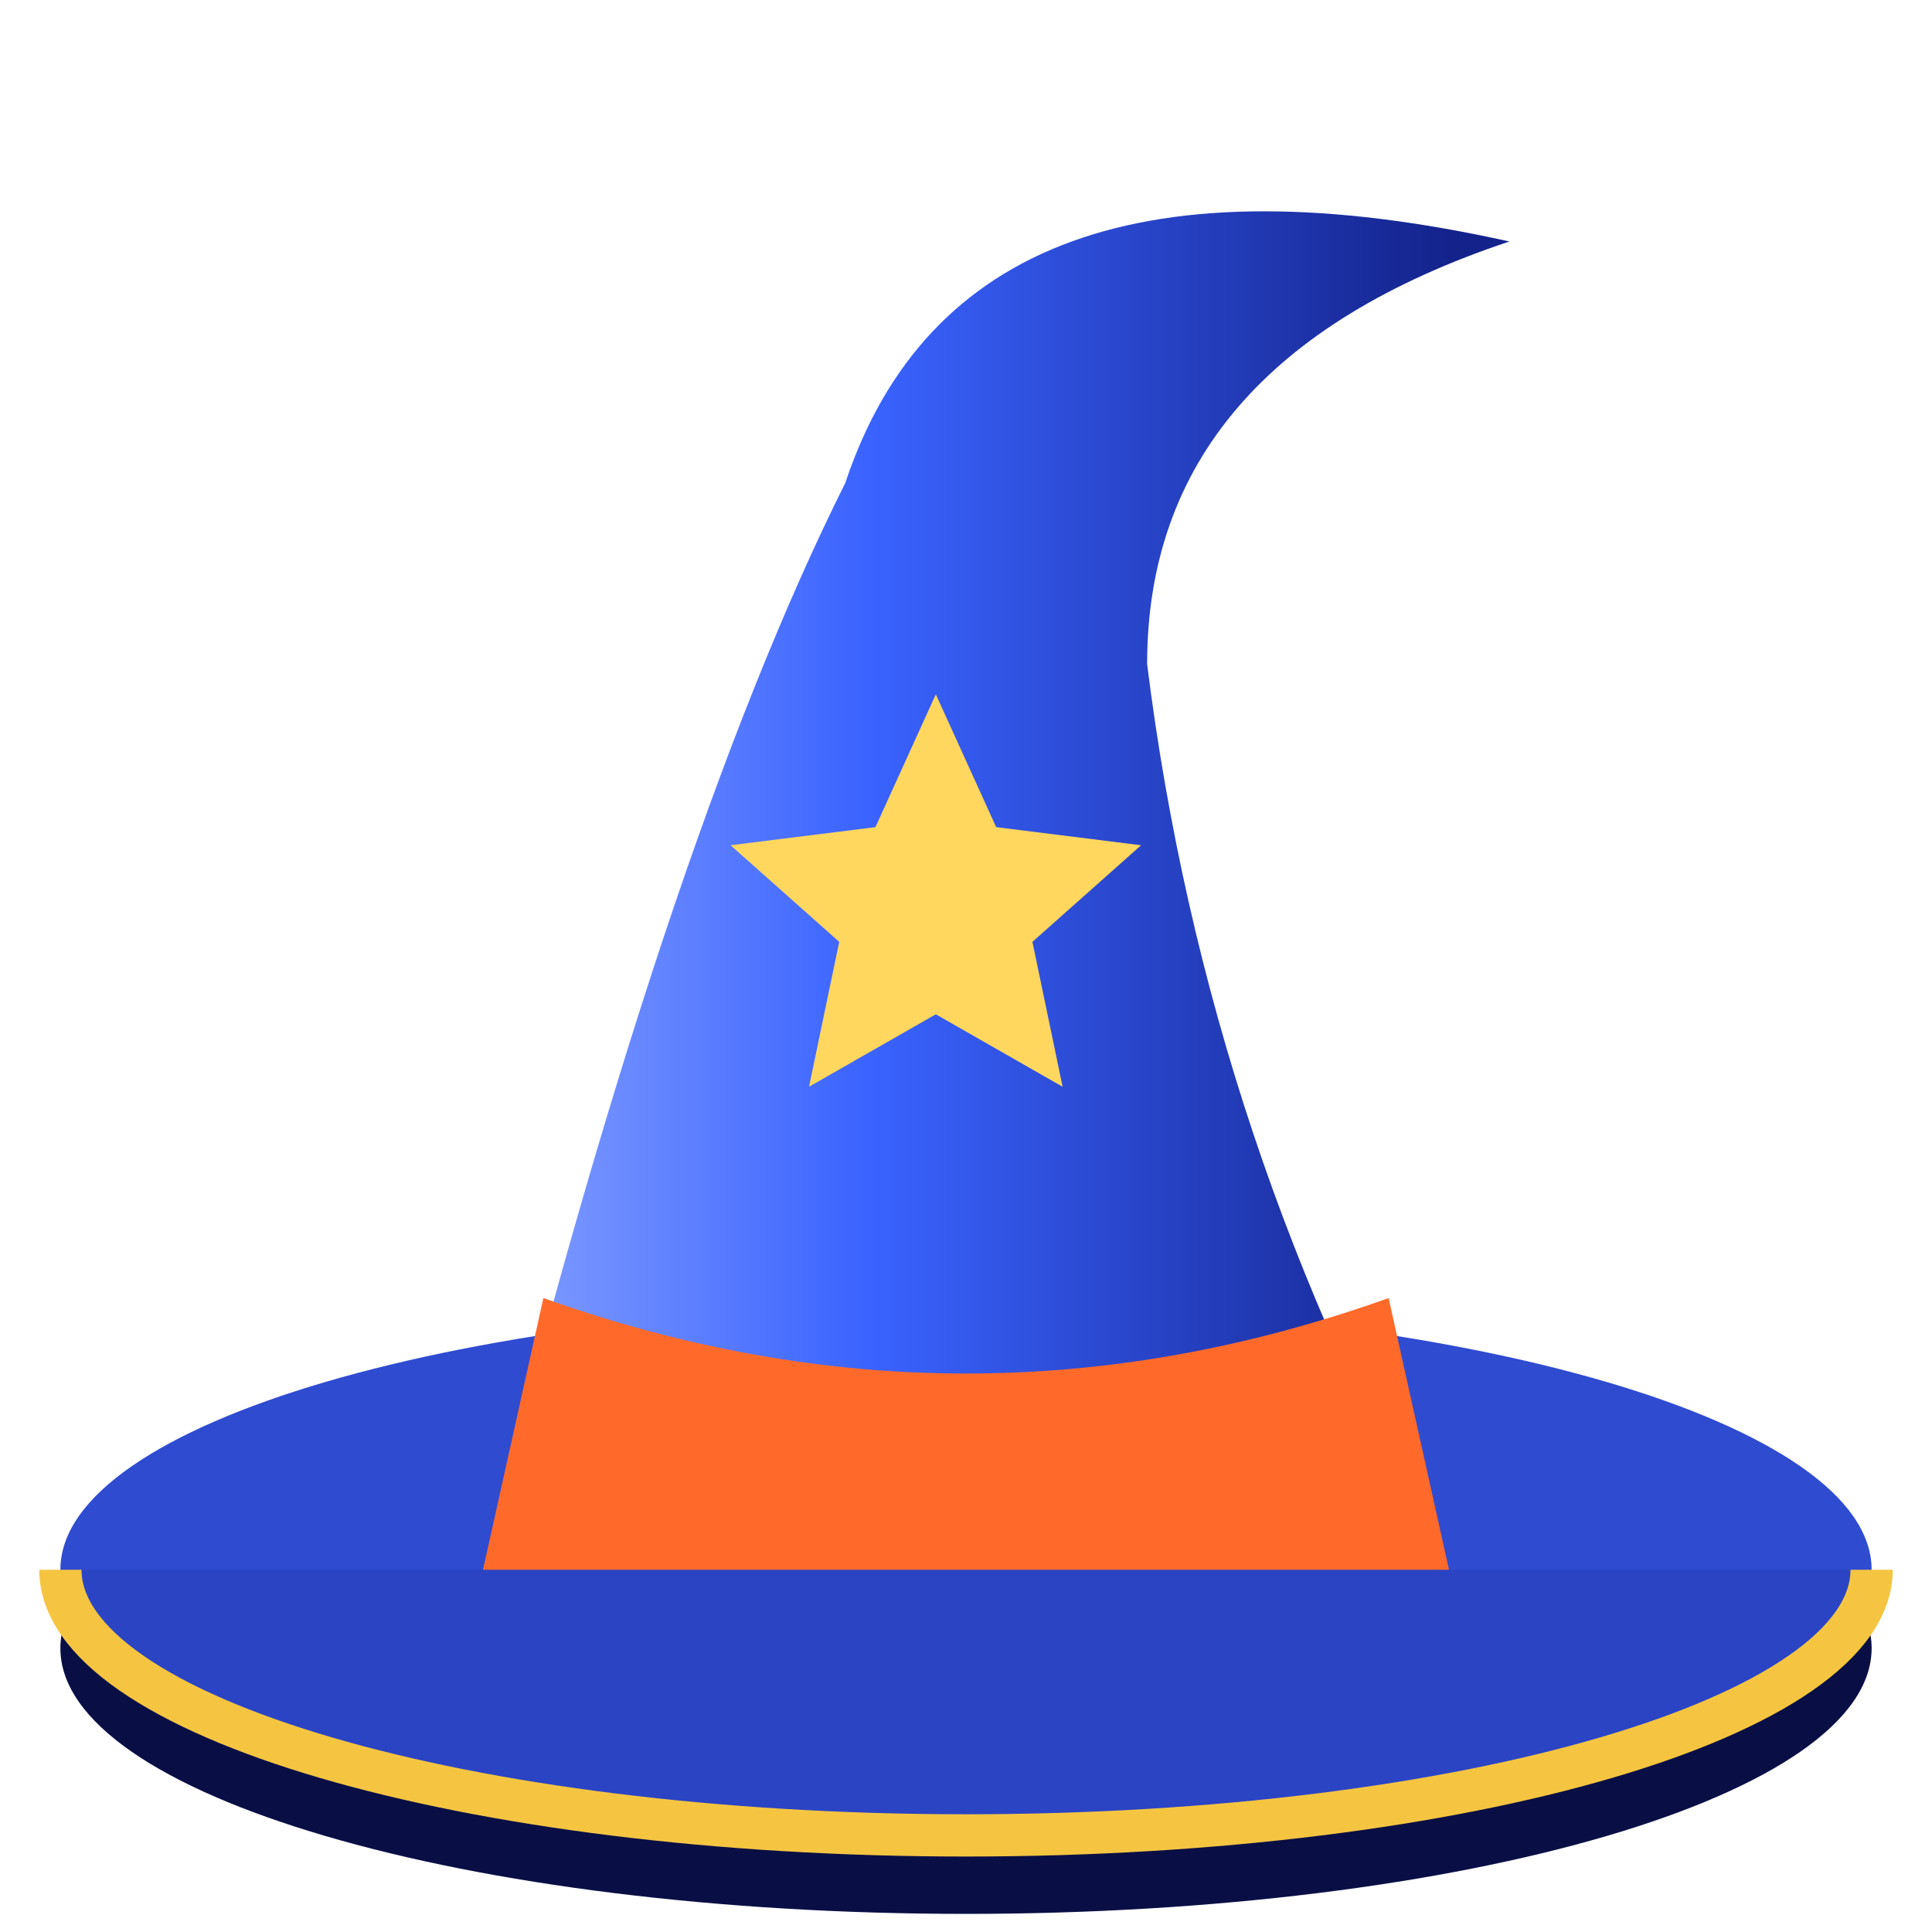
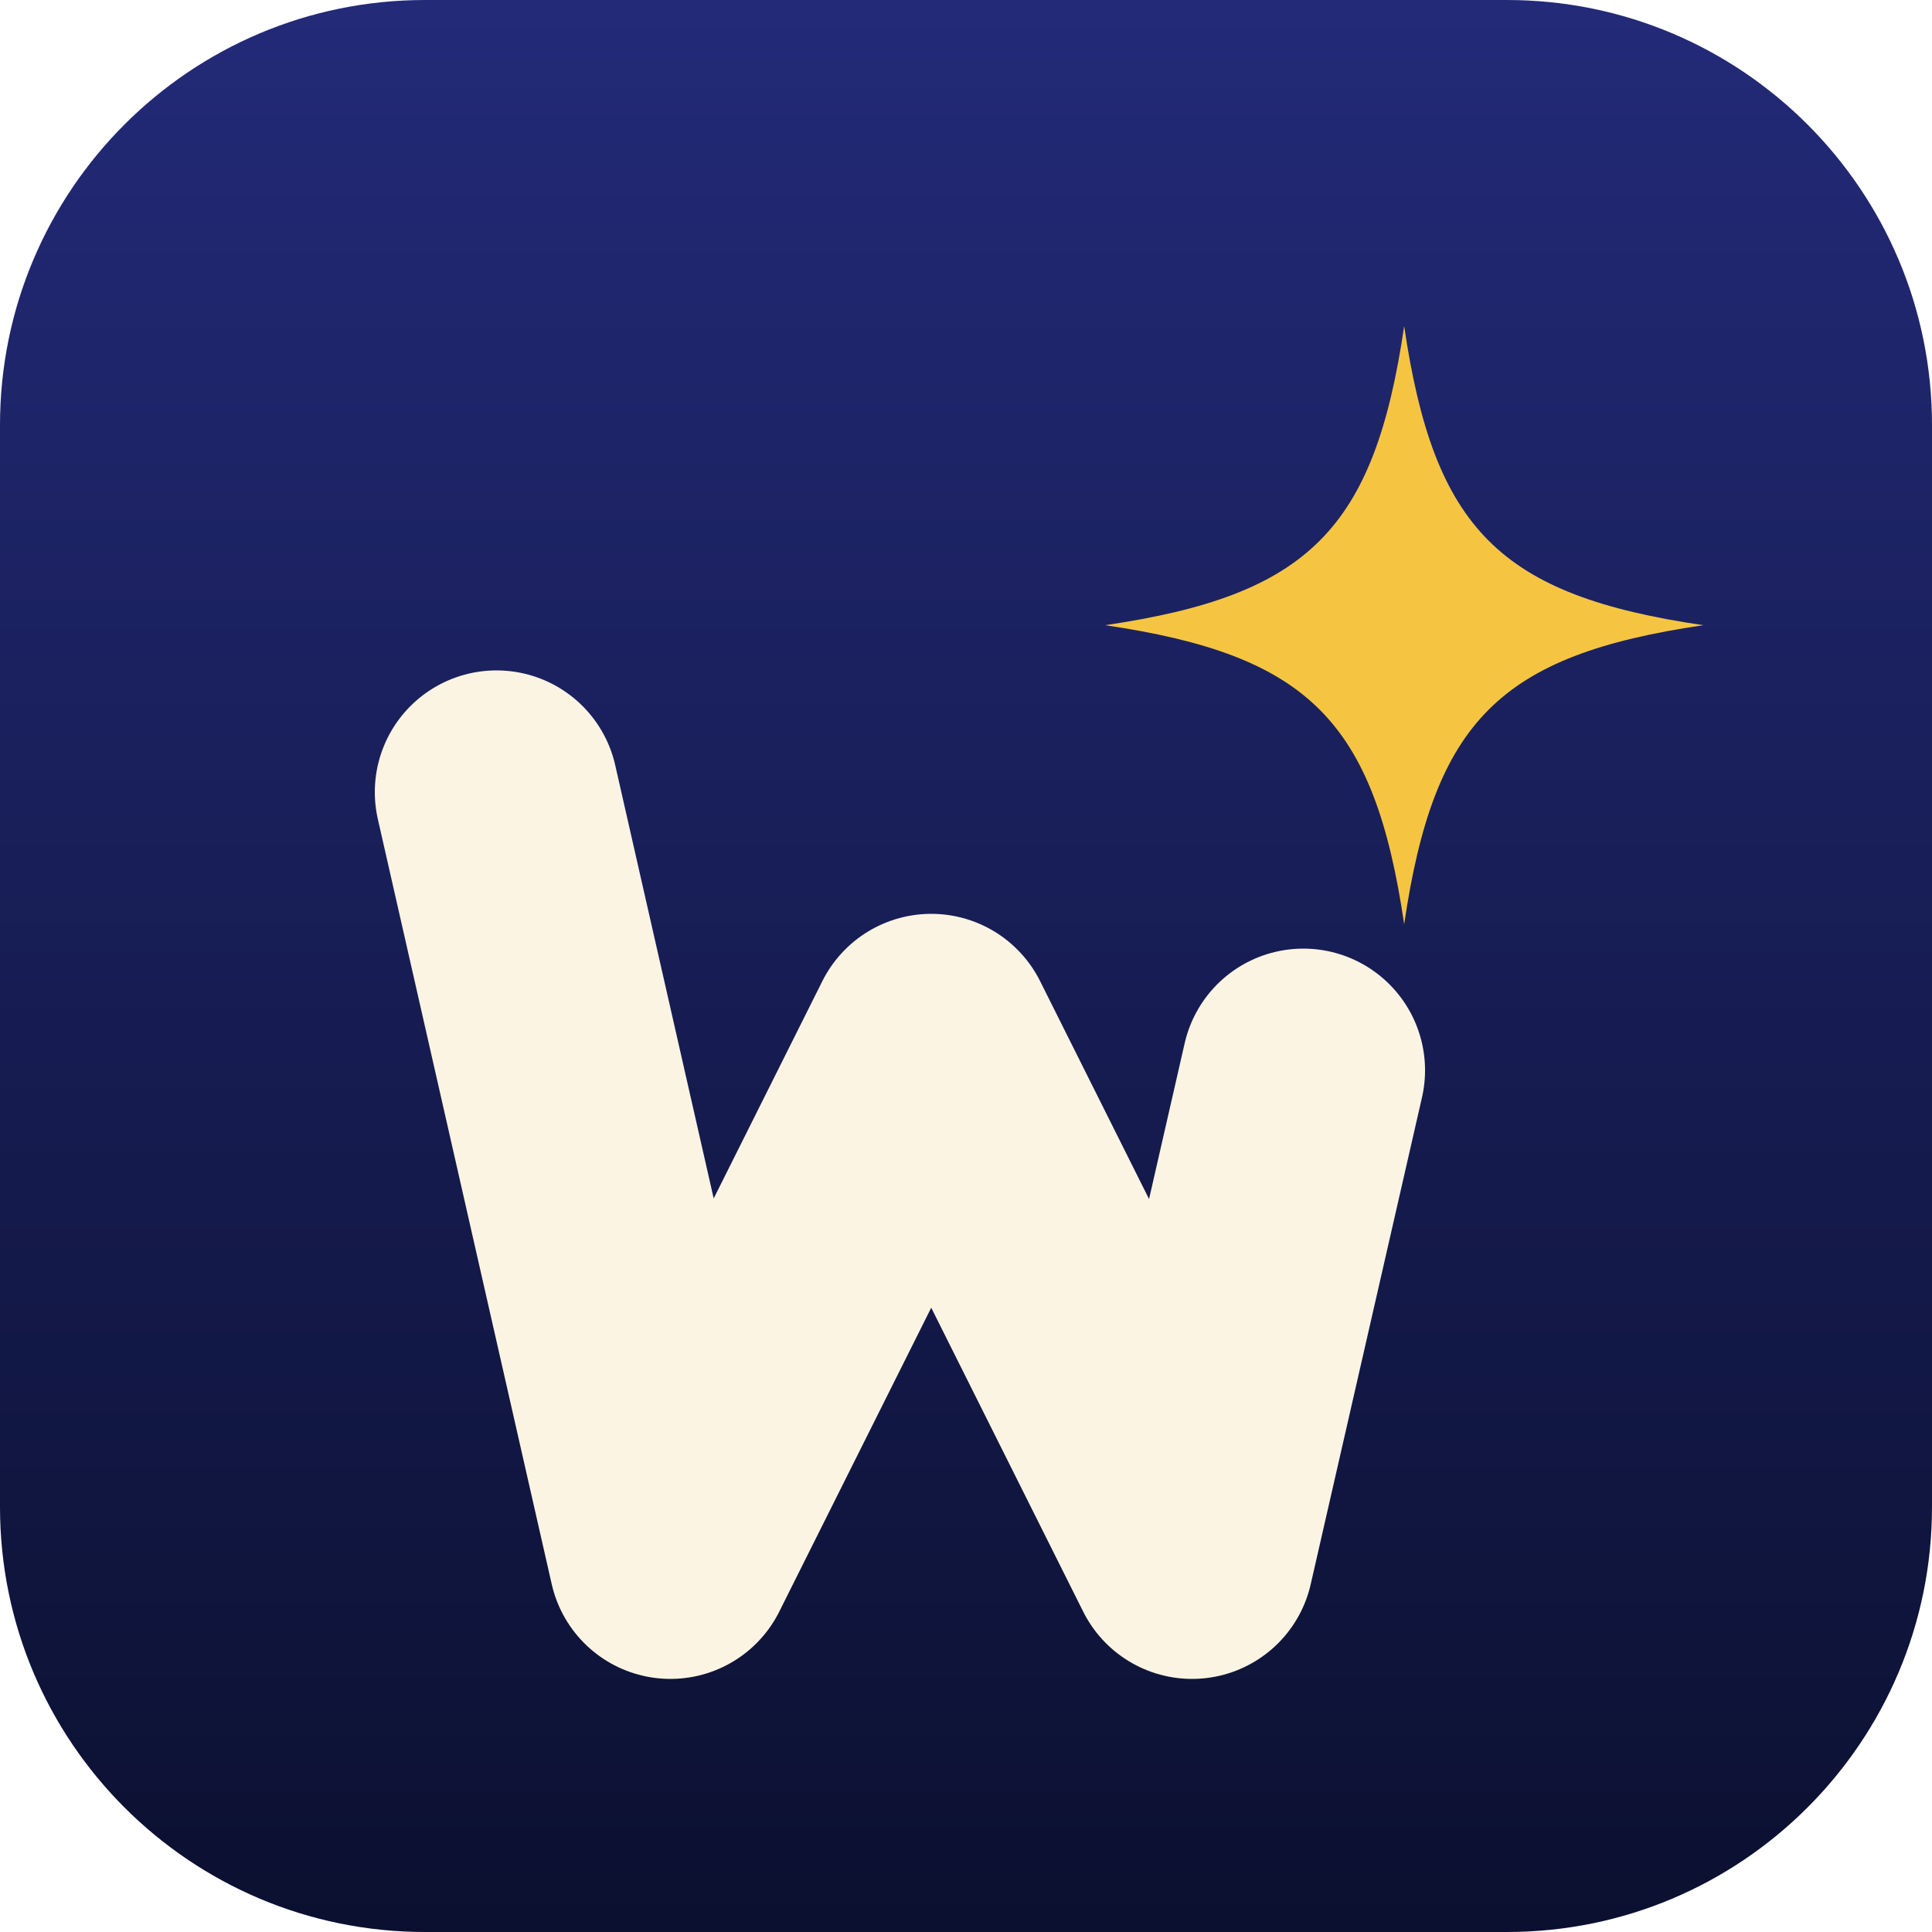
- <svg xmlns="http://www.w3.org/2000/svg" viewBox="0 0 32 32">
-   <linearGradient id="c" x1="8" x2="24" gradientUnits="userSpaceOnUse">
-     <stop stop-color="#86a0ff" />
-     <stop offset=".4" stop-color="#3a63ff" />
-     <stop offset="1" stop-color="#14238c" />
+ <svg xmlns="http://www.w3.org/2000/svg" viewBox="0 0 50 50">
+   <linearGradient id="t" x2="0" y2="1">
+     <stop stop-color="#232a78" />
+     <stop offset="1" stop-color="#0b1030" />
  </linearGradient>
-   <ellipse cx="16" cy="27.3" rx="15" ry="4.4" fill="#090f45" />
-   <ellipse cx="16" cy="26" rx="15" ry="4.4" fill="#2f4bd0" />
-   <path d="M8 26Q11 14 14 8Q16 2 25 4Q19 6 19 11Q20 19 24 26Q16 28 8 26z" fill="url(#c)" />
-   <path d="M9 21.5Q16 24 23 21.5L24 26Q16 28 8 26z" fill="#ff6a2b" />
-   <path d="M15.5 11.5l1 2.2 2.4.3-1.8 1.6.5 2.4-2.1-1.2-2.1 1.2.5-2.4-1.8-1.6 2.4-.3z" fill="#ffd75e" />
-   <path d="M1 26A15 4.4 0 0 0 31 26" fill="#2b44c4" stroke="#f5c542" stroke-width=".7" />
+   <rect width="50" height="50" rx="11" fill="url(#t)" />
+   <g transform="translate(2.5 3.4) scale(.9)">
+     <polyline points="11.5,19 16.5,41 24,26 31.5,41 34.7,27" fill="none" stroke="#fbf4e2" stroke-width="7" stroke-linecap="round" stroke-linejoin="round" />
+     <path transform="translate(37.6 14.2) scale(8.6)" d="M0-1C.1-.32.32-.1 1 0 .32.1.1.32 0 1-.1.32-.32.1-1 0-.32-.1-.1-.32 0-1z" fill="#f5c542" />
+   </g>
</svg>
